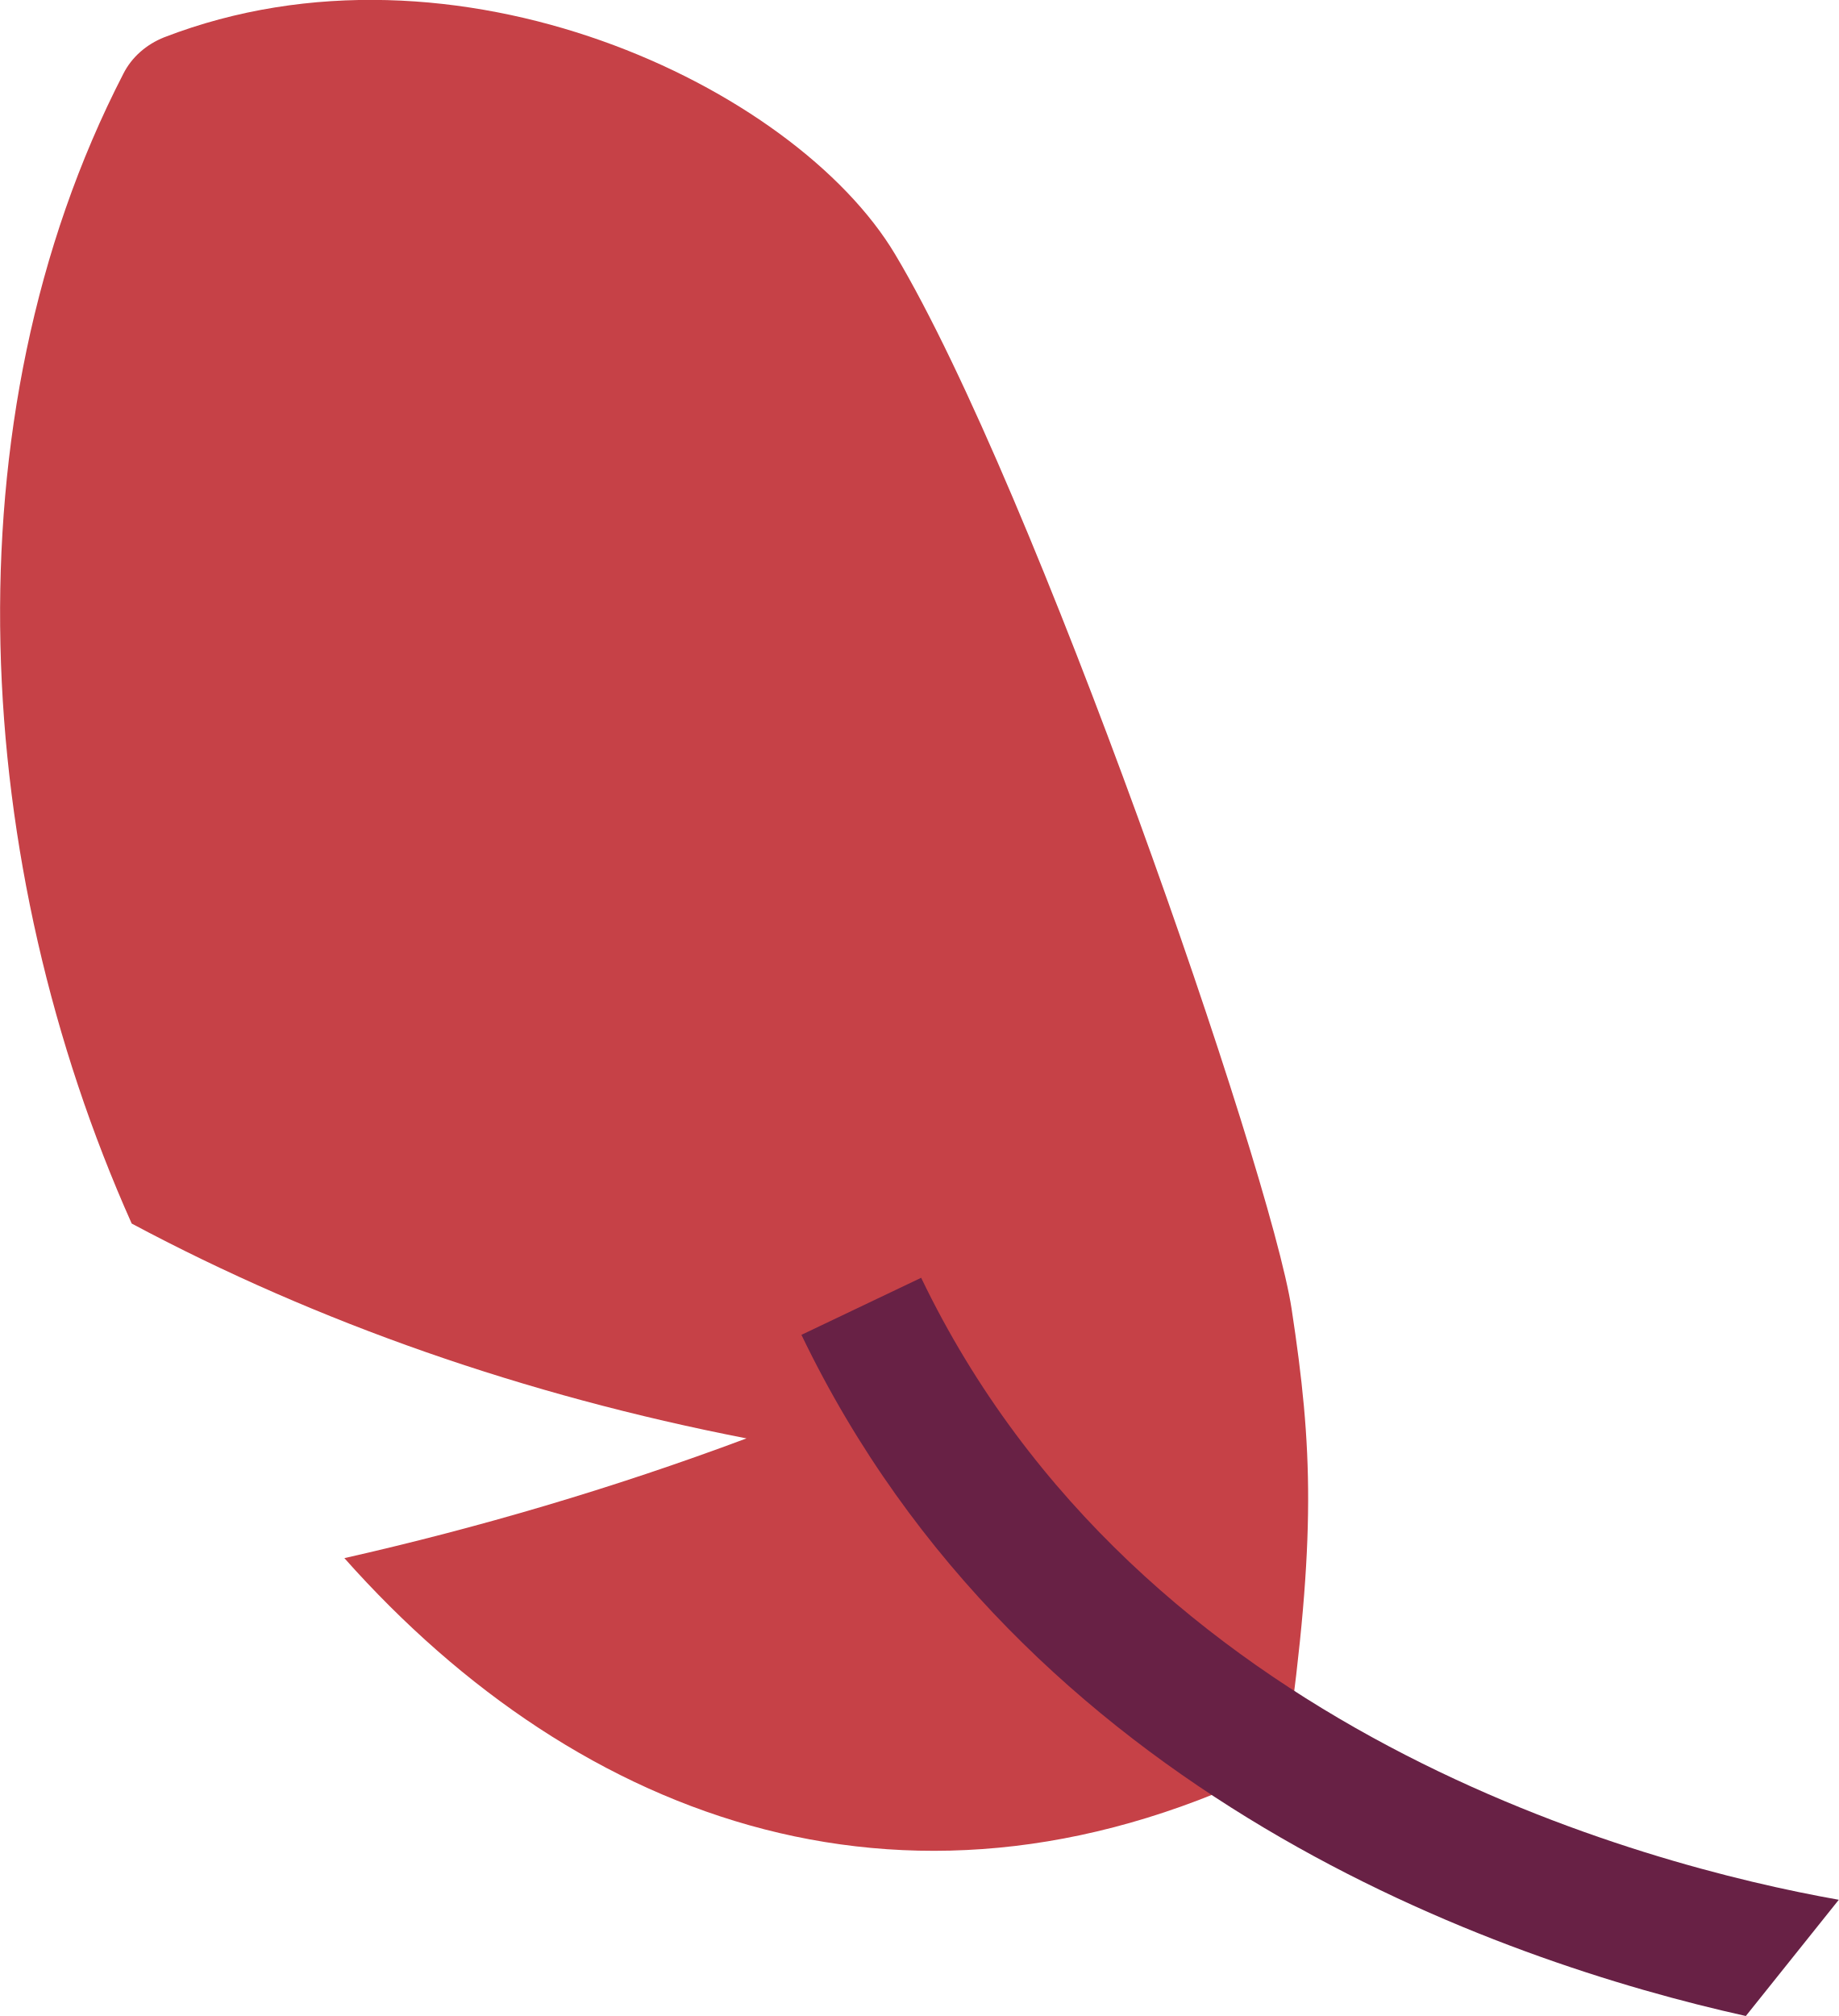
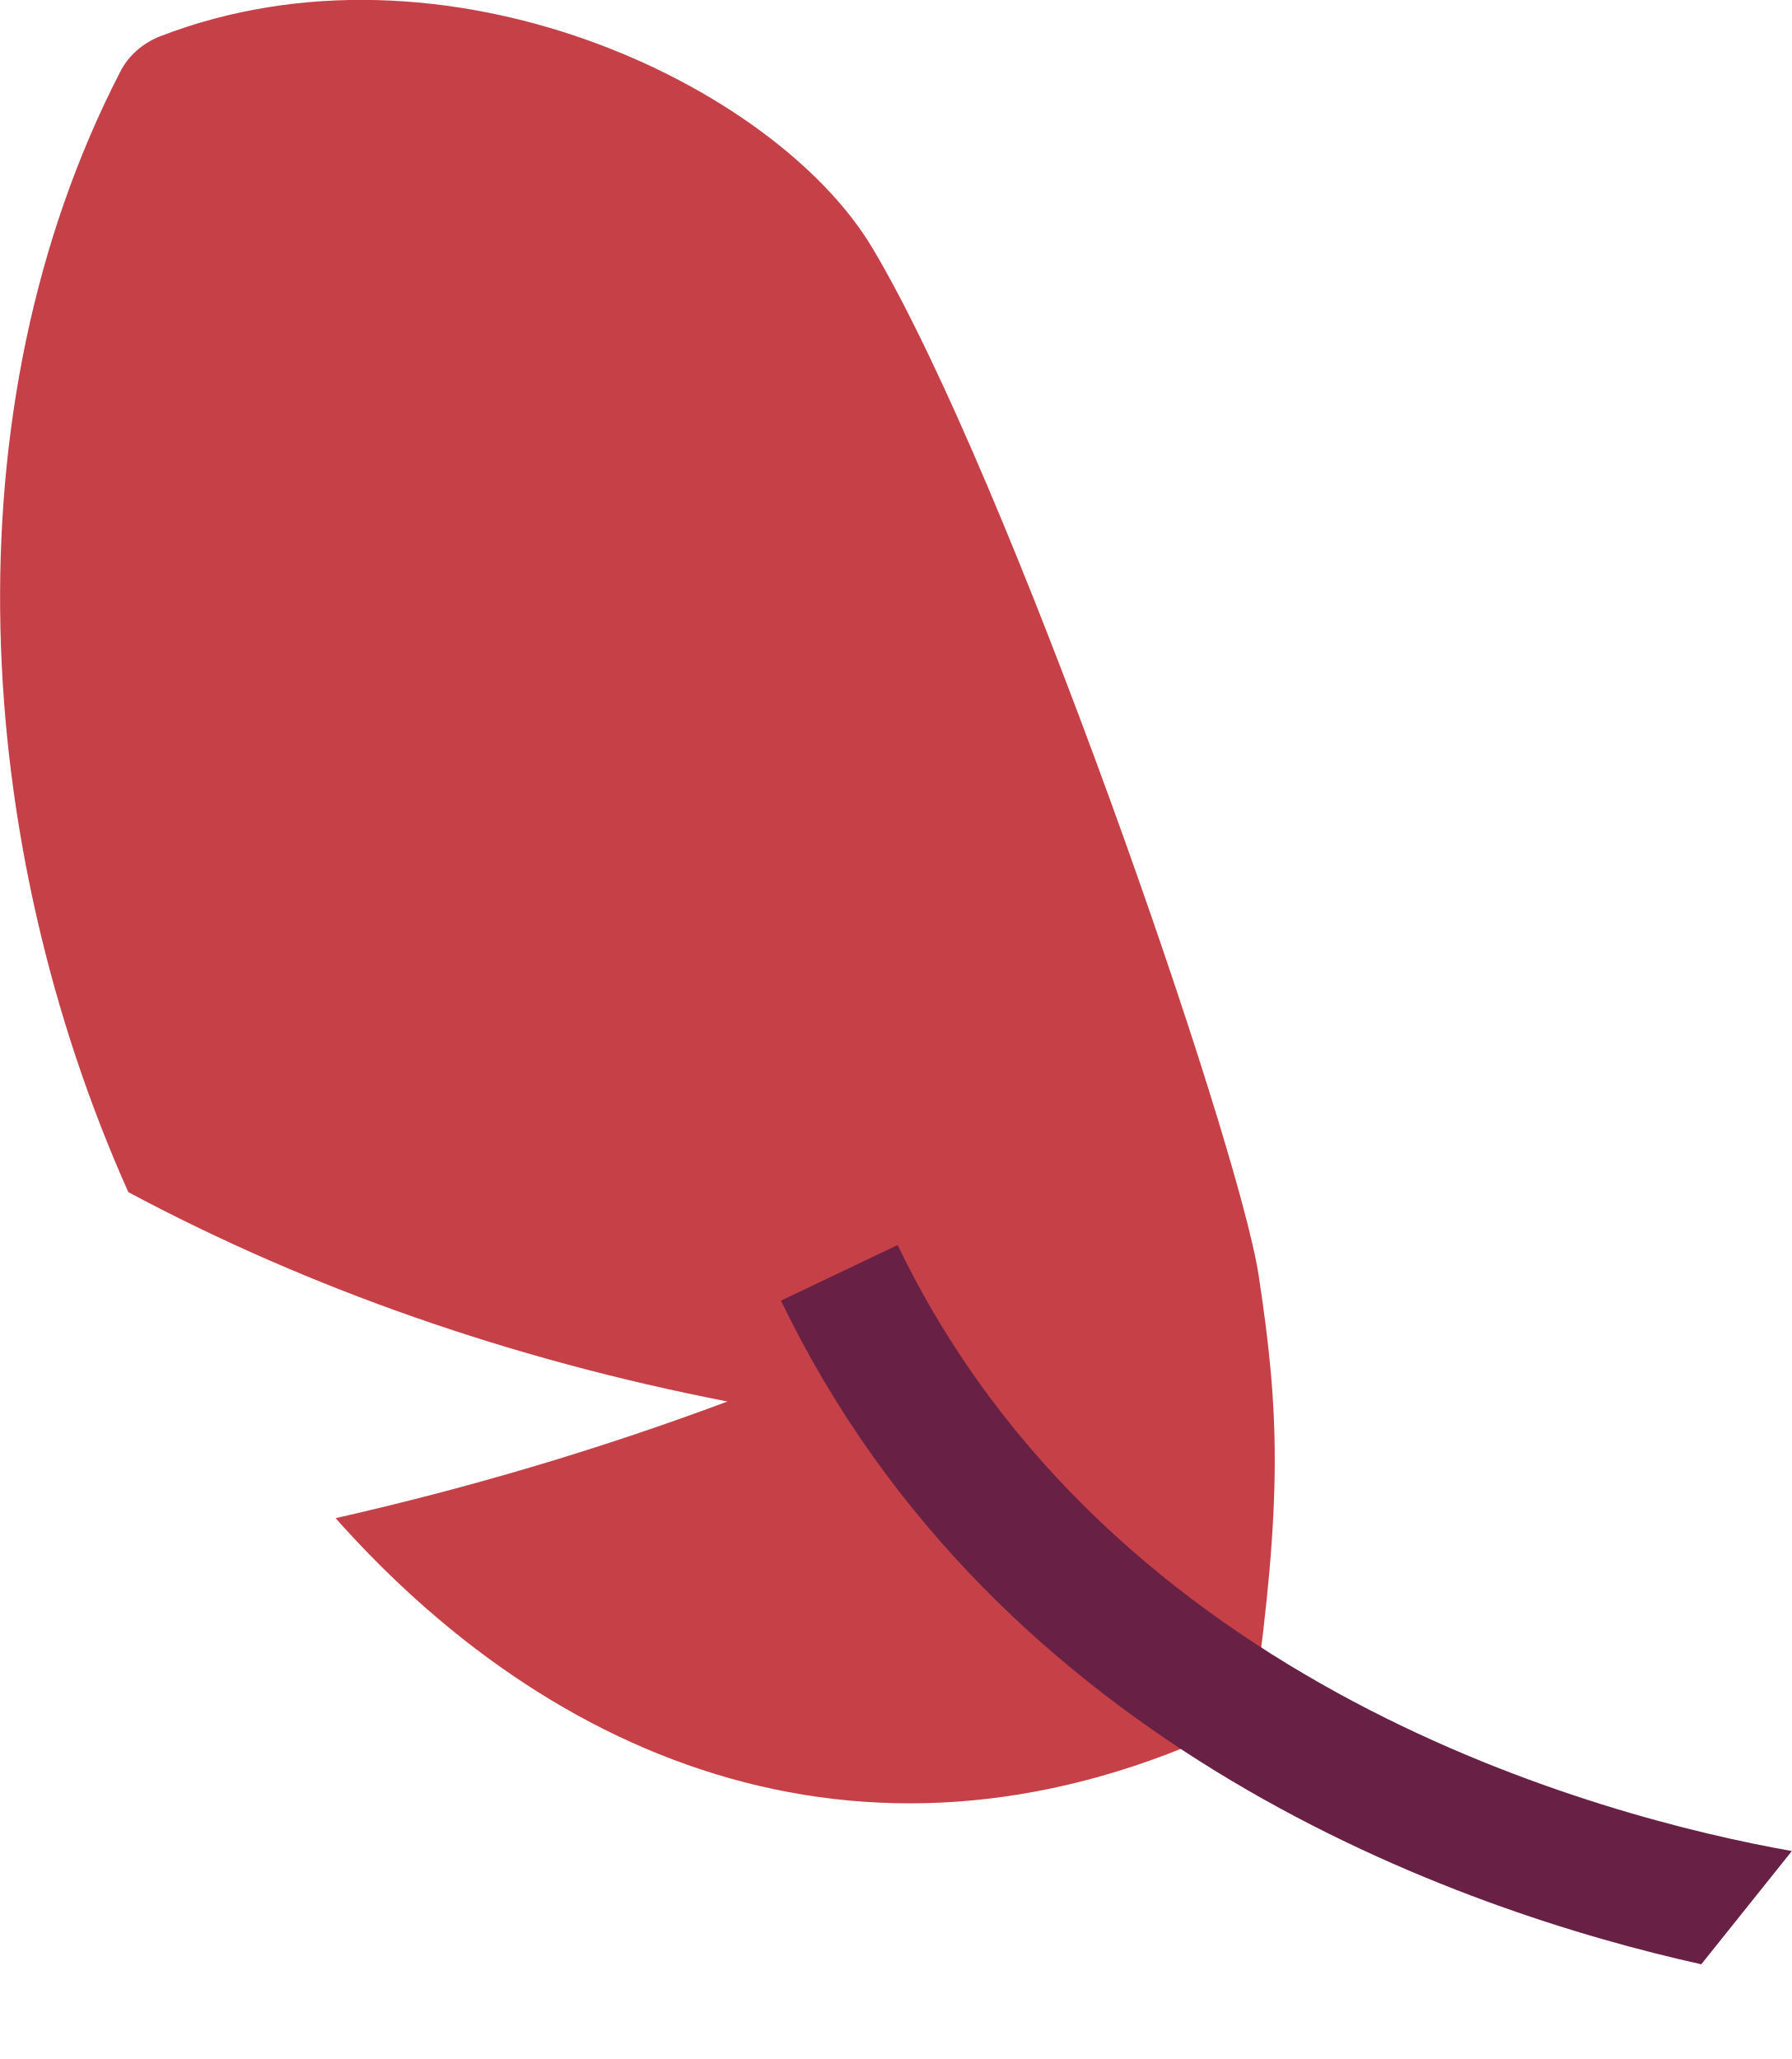
- <svg xmlns="http://www.w3.org/2000/svg" version="1.1" id="Layer_1" x="0px" y="0px" viewBox="0 0 261.1 286.2" style="enable-background:new 0 0 261.1 286.2;" xml:space="preserve">
+ <svg xmlns="http://www.w3.org/2000/svg" version="1.1" id="Layer_1" x="0px" y="0px" viewBox="0 0 261.1 300" style="enable-background:new 0 0 261.1 286.2;" xml:space="preserve">
  <style type="text/css">
	.st0{fill:#c64147;}
	.st1{fill:#682145;}
</style>
  <path class="st0" d="M106,204.2c-19,7.1-38.1,12.7-57.1,17c33.5,37.7,81.1,55.3,133.4,29l0.4-1.9c4.2-30.2,3.7-42.8,0.7-62.5  S146.9,69.2,127.1,36.1C112.9,12.3,64.7-10.7,23.3,5.3c-2.5,1-4.6,2.8-5.8,5.2C-7.9,59.8-4,122.9,18.7,173.7  C45.1,187.8,74.6,198.1,106,204.2L106,204.2z" />
  <path class="st1" d="M130.8,181.4l-17,8.1c31.5,65.5,99,88.9,134.1,96.7l13.2-16.5C233.4,264.8,161.8,245.9,130.8,181.4z" />
</svg>
